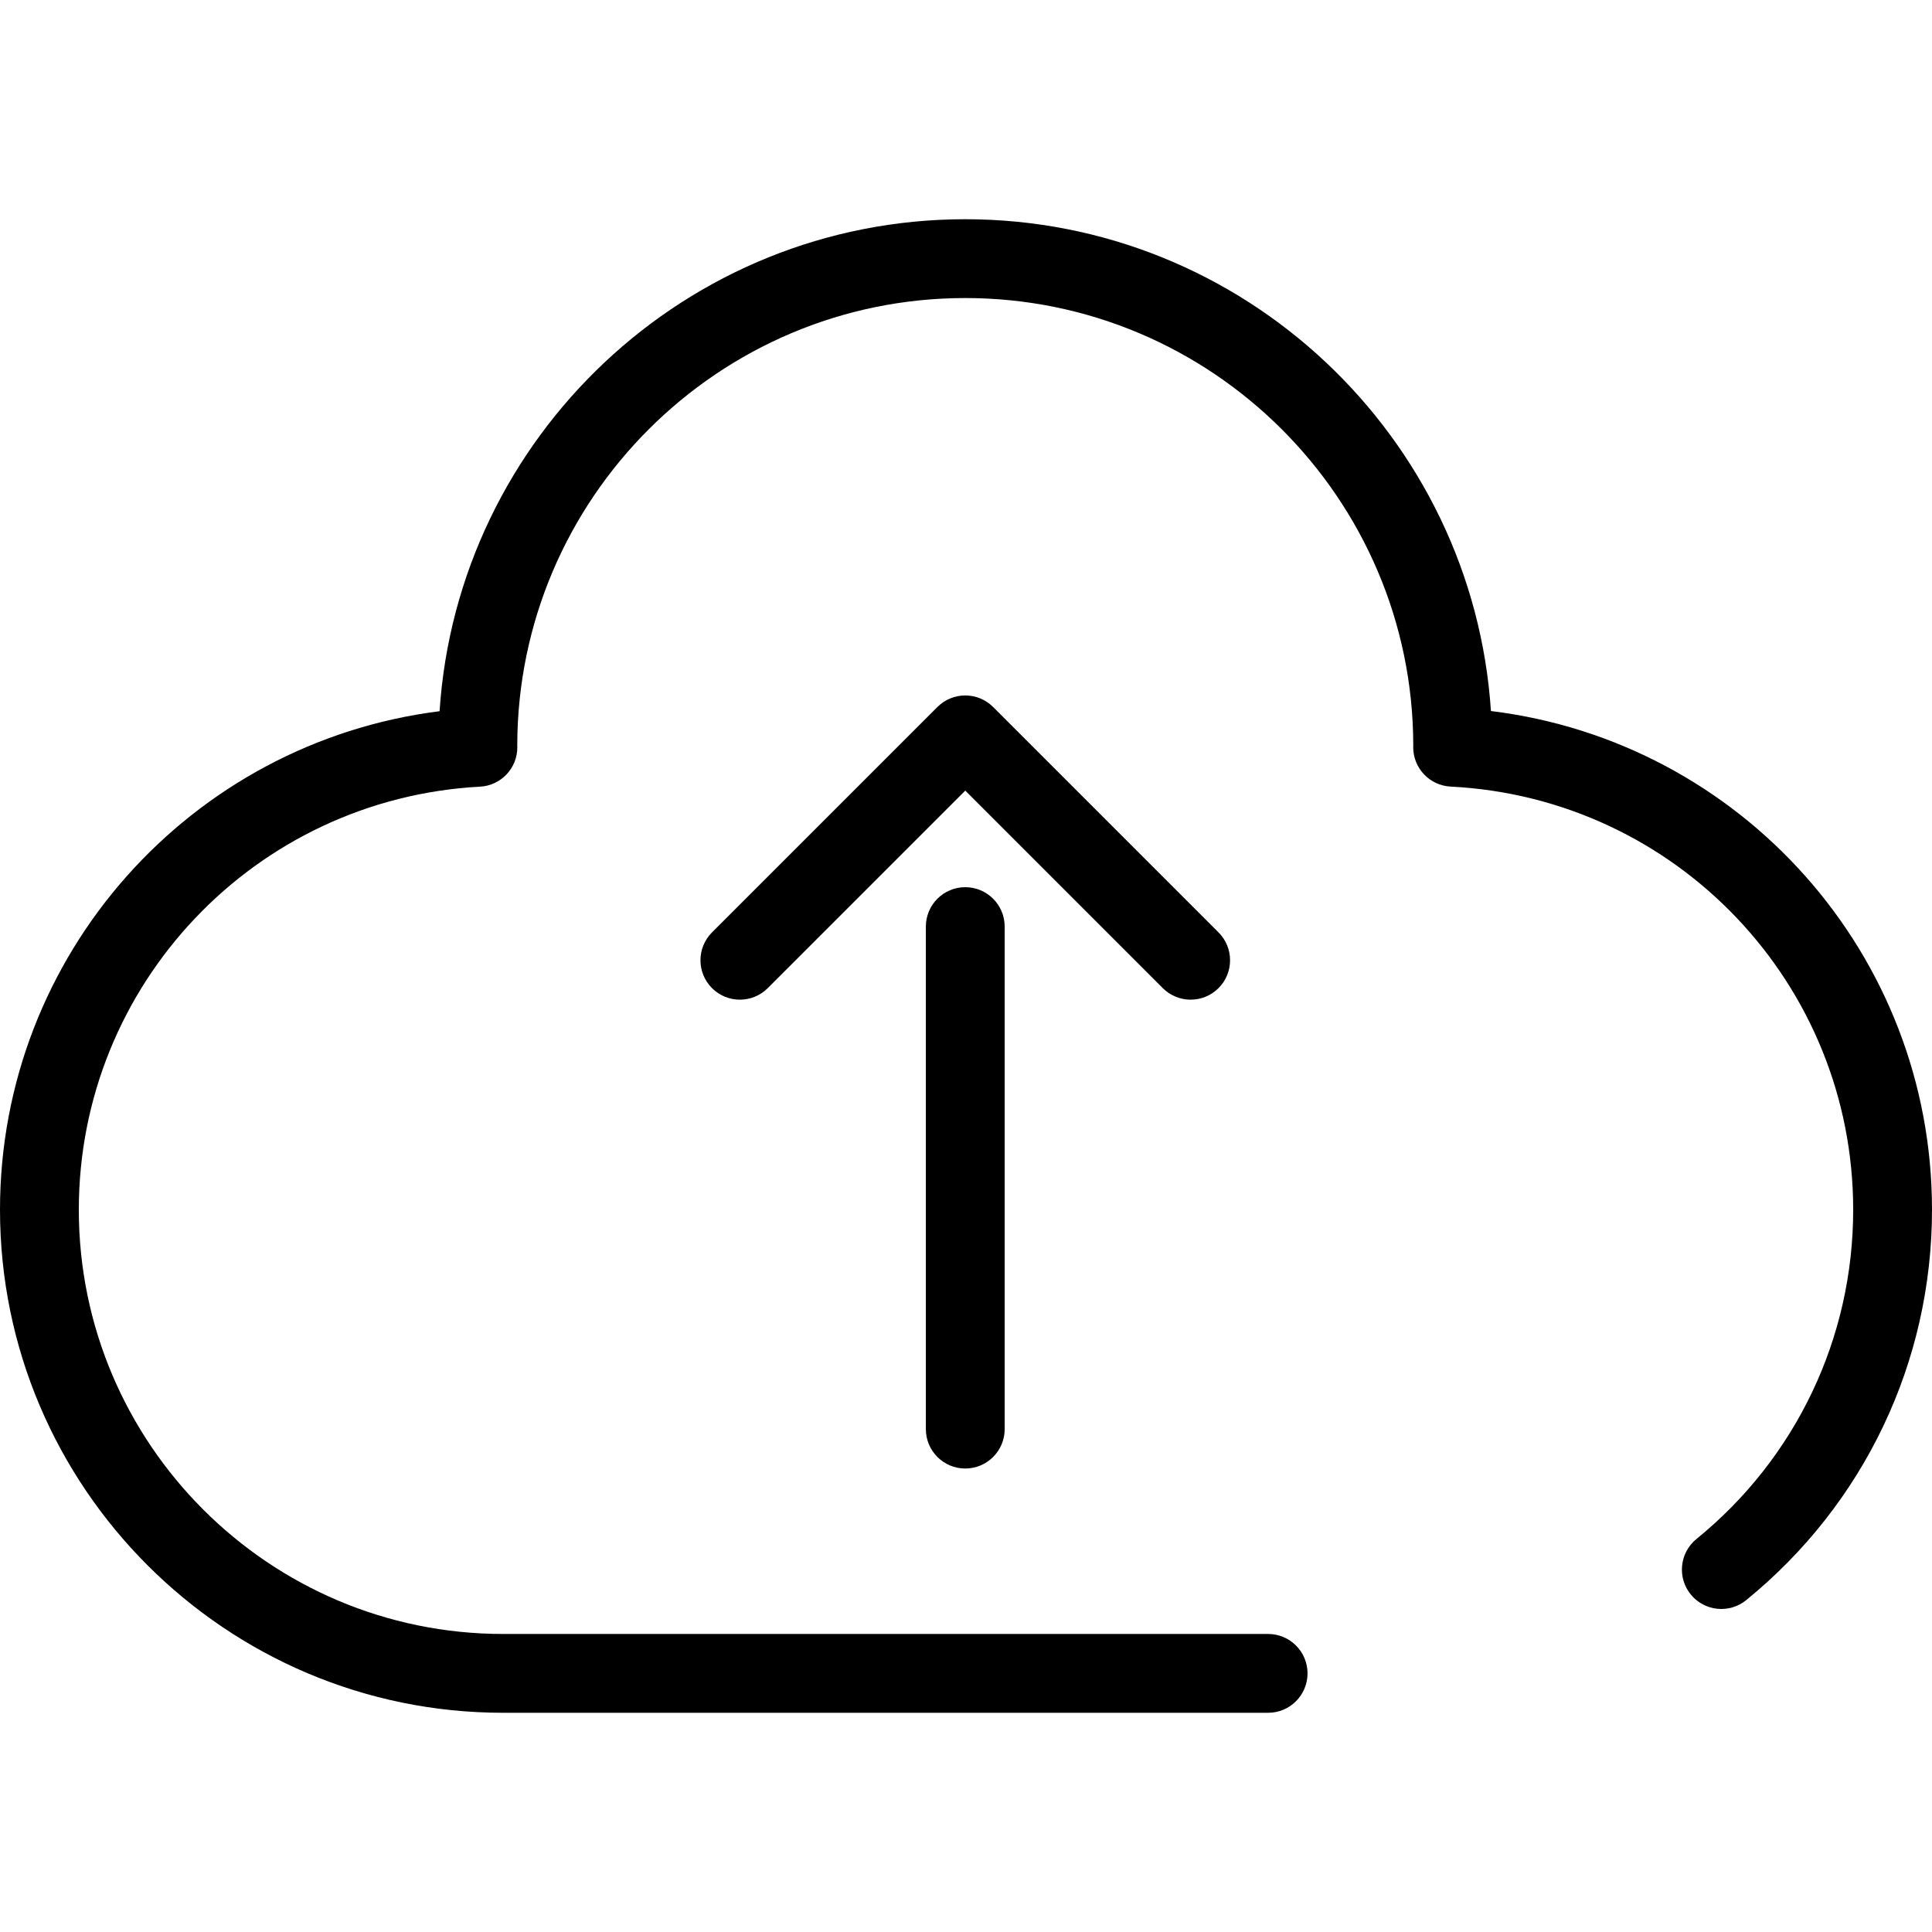
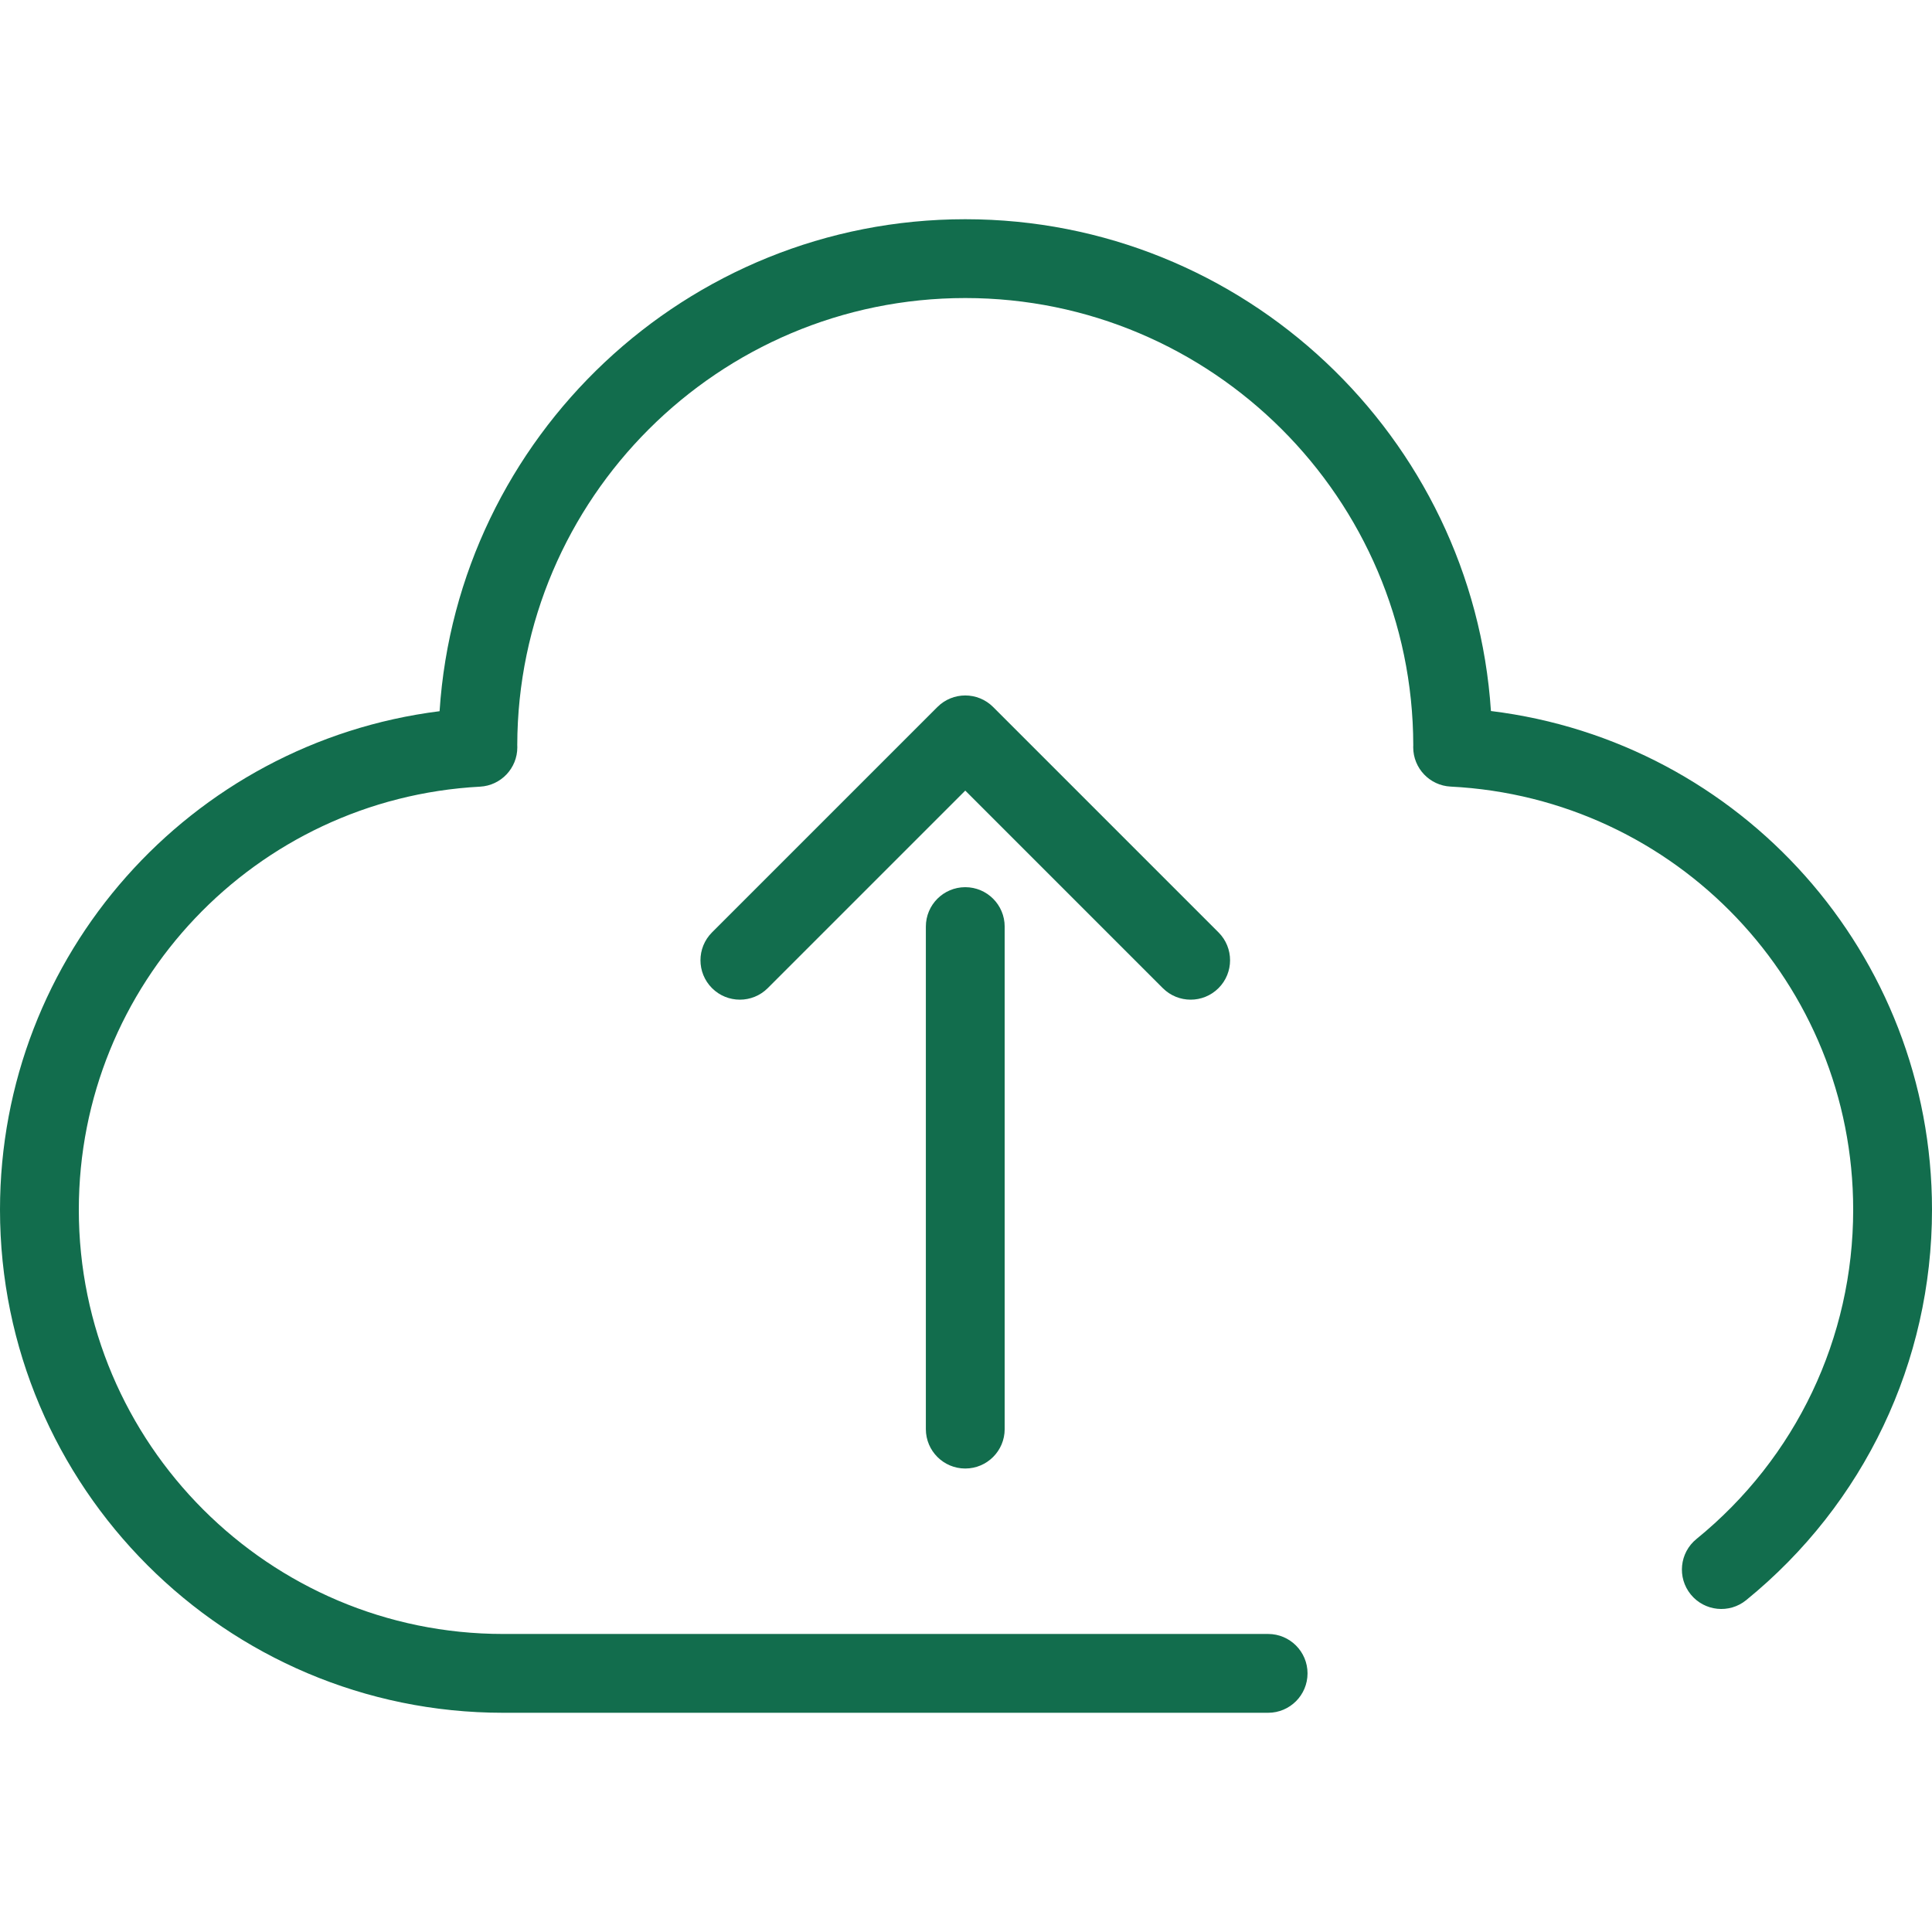
- <svg xmlns="http://www.w3.org/2000/svg" fill="#000000" height="800px" width="800px" version="1.1" id="Capa_1" viewBox="0 0 294.156 294.156" xml:space="preserve">
+ <svg xmlns="http://www.w3.org/2000/svg" fill="#126D4D" height="800px" width="800px" version="1.1" id="Capa_1" viewBox="0 0 294.156 294.156" xml:space="preserve">
  <g>
    <path d="M227.002,108.256c-2.755-41.751-37.6-74.878-80.036-74.878c-42.447,0-77.298,33.141-80.038,74.907   C28.978,113.059,0,145.39,0,184.184c0,42.234,34.36,76.595,76.595,76.595h116.483c3.313,0,6-2.687,6-6s-2.687-6-6-6H76.595   C40.977,248.778,12,219.801,12,184.184c0-34.275,26.833-62.568,61.087-64.411c3.184-0.171,5.678-2.803,5.678-5.991   c0-0.119-0.003-0.236-0.01-0.355c0.09-37.536,30.654-68.049,68.211-68.049c37.563,0,68.132,30.518,68.211,68.063   c-0.005,0.116-0.009,0.238-0.009,0.329c0,3.196,2.505,5.831,5.696,5.992c34.37,1.741,61.292,30.038,61.292,64.421   c0,19.526-8.698,37.801-23.864,50.138c-2.571,2.091-2.959,5.87-0.868,8.44c2.091,2.571,5.87,2.959,8.44,0.868   c17.98-14.626,28.292-36.293,28.292-59.447C294.156,145.269,265.08,112.926,227.002,108.256z" />
    <path d="M140.966,141.078v76.511c0,3.313,2.687,6,6,6s6-2.687,6-6v-76.511c0-3.313-2.687-6-6-6S140.966,137.765,140.966,141.078z" />
    <path d="M181.283,152.204c1.536,0,3.071-0.586,4.243-1.757c2.343-2.343,2.343-6.142,0-8.485l-34.317-34.317   c-2.343-2.343-6.143-2.343-8.485,0l-34.317,34.317c-2.343,2.343-2.343,6.142,0,8.485c2.343,2.343,6.143,2.343,8.485,0   l30.074-30.074l30.074,30.074C178.212,151.618,179.748,152.204,181.283,152.204z" />
  </g>
</svg>
